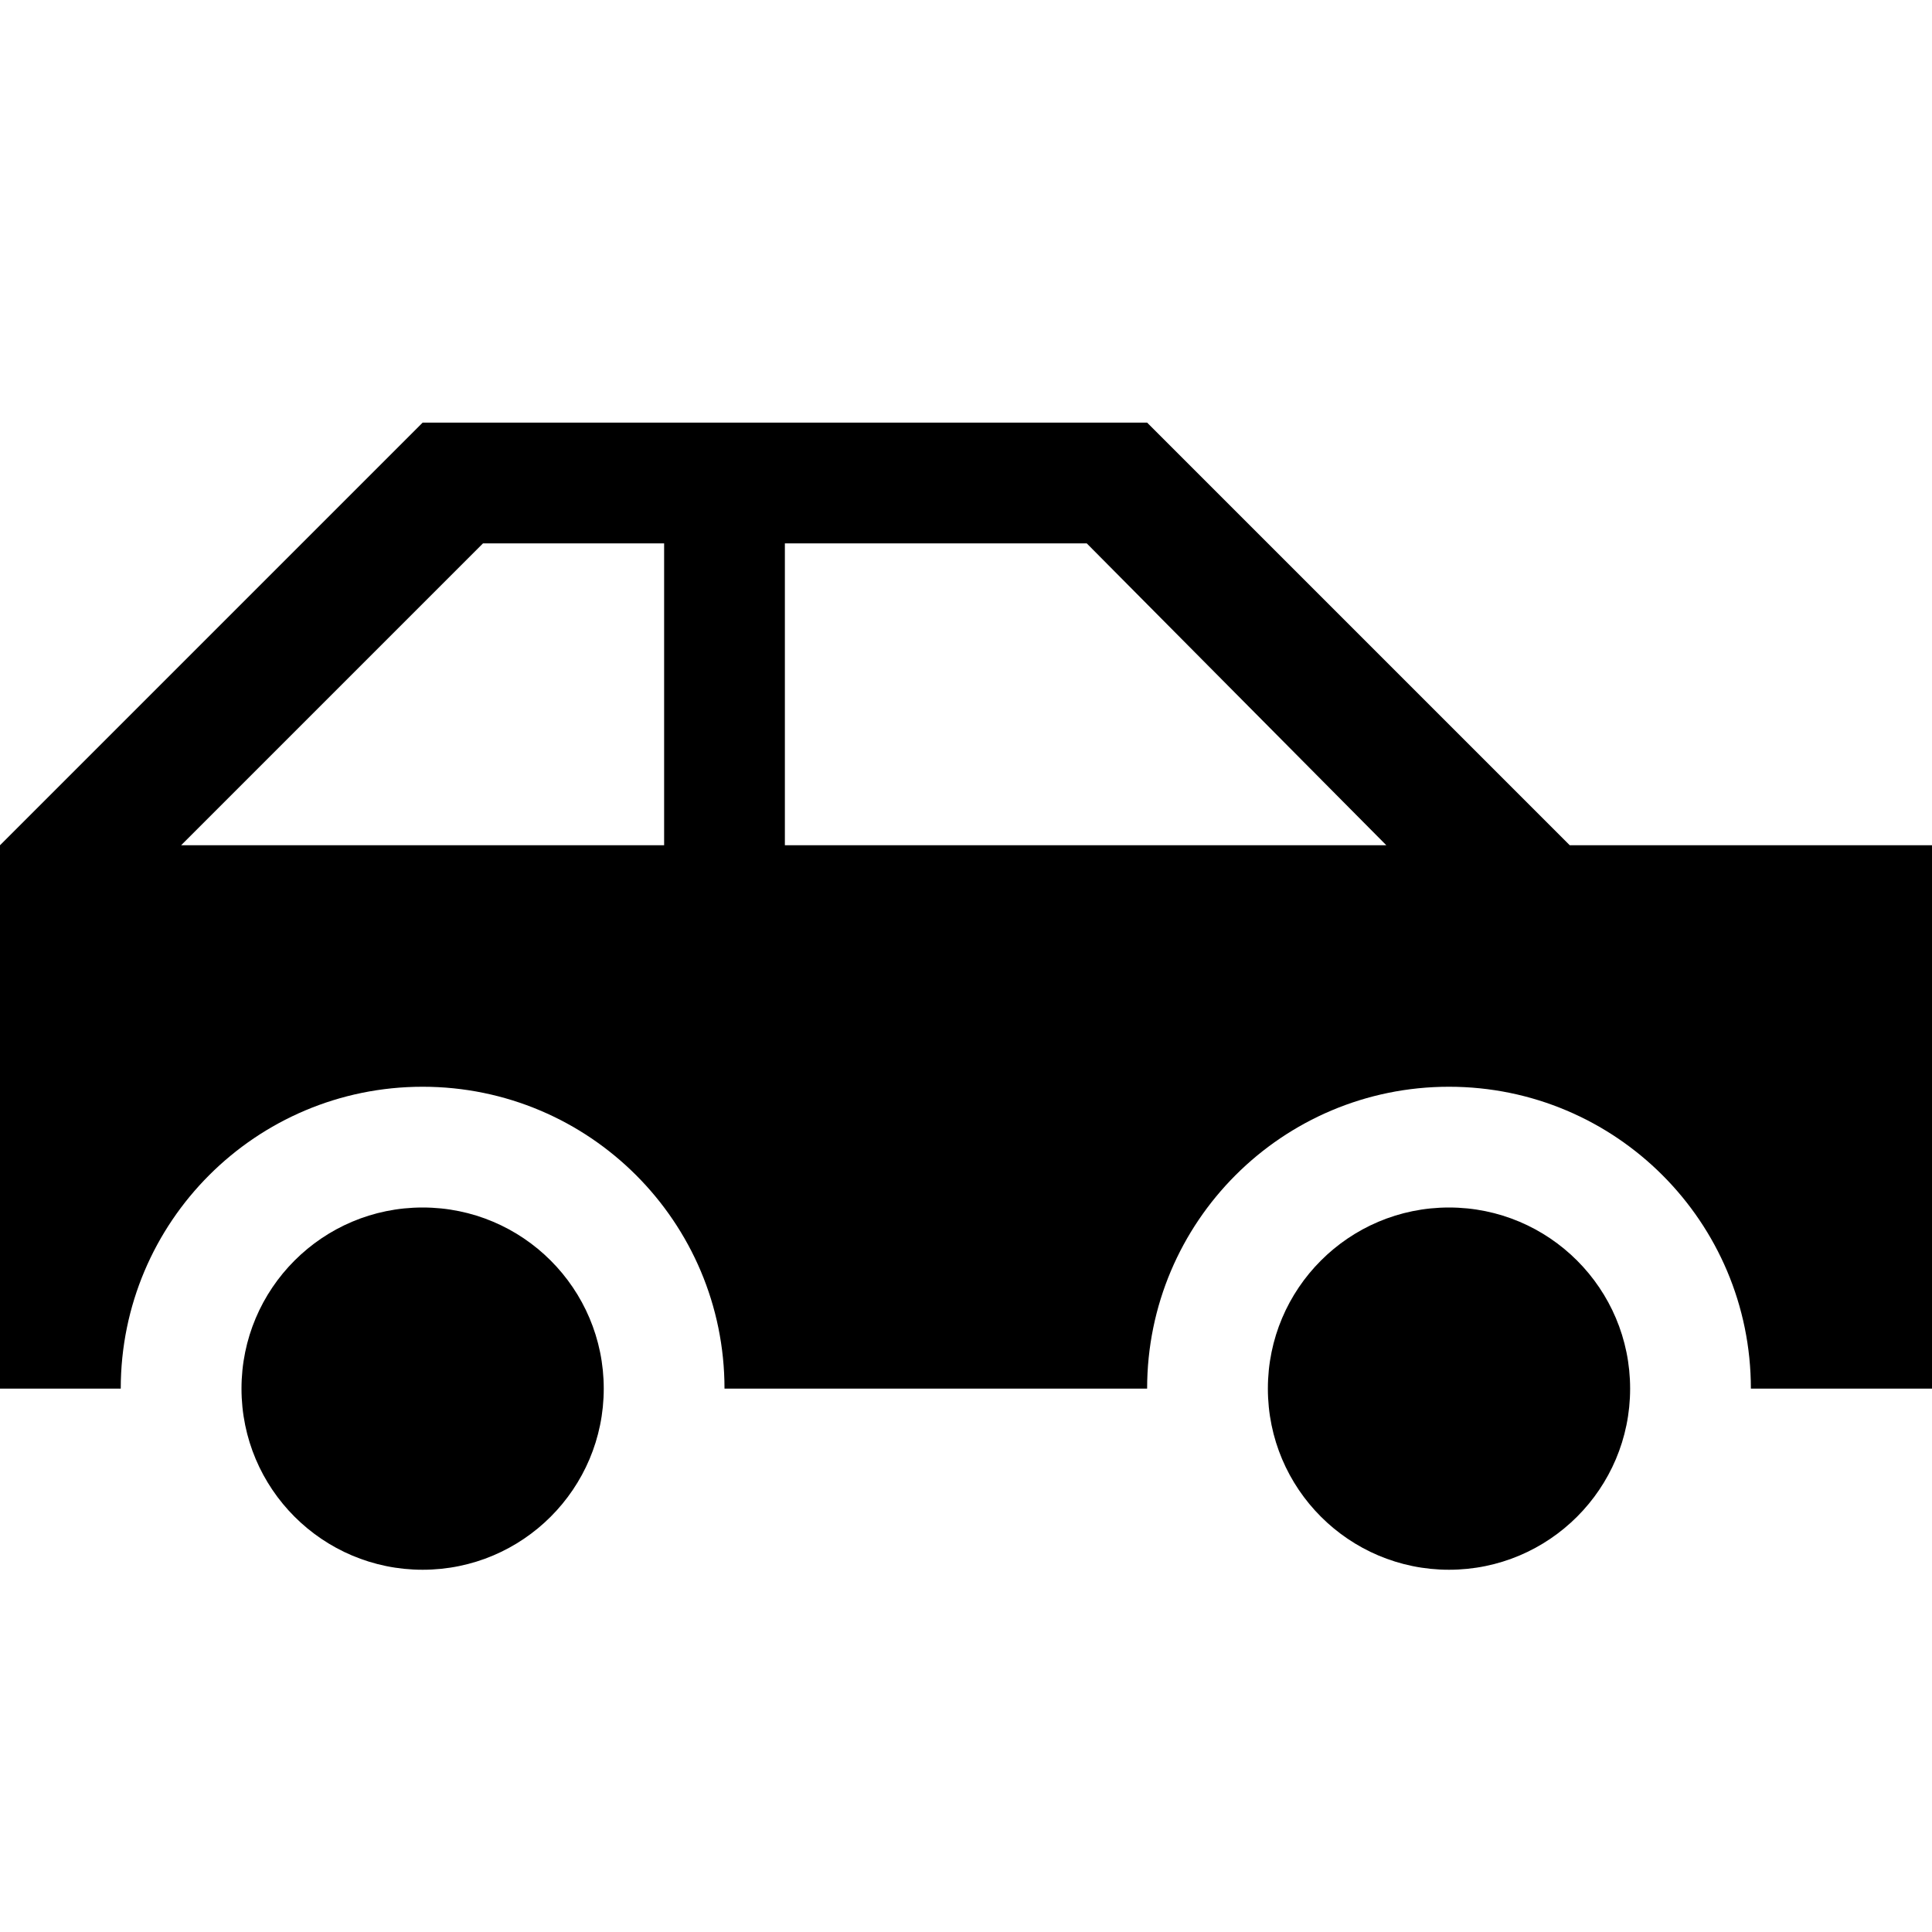
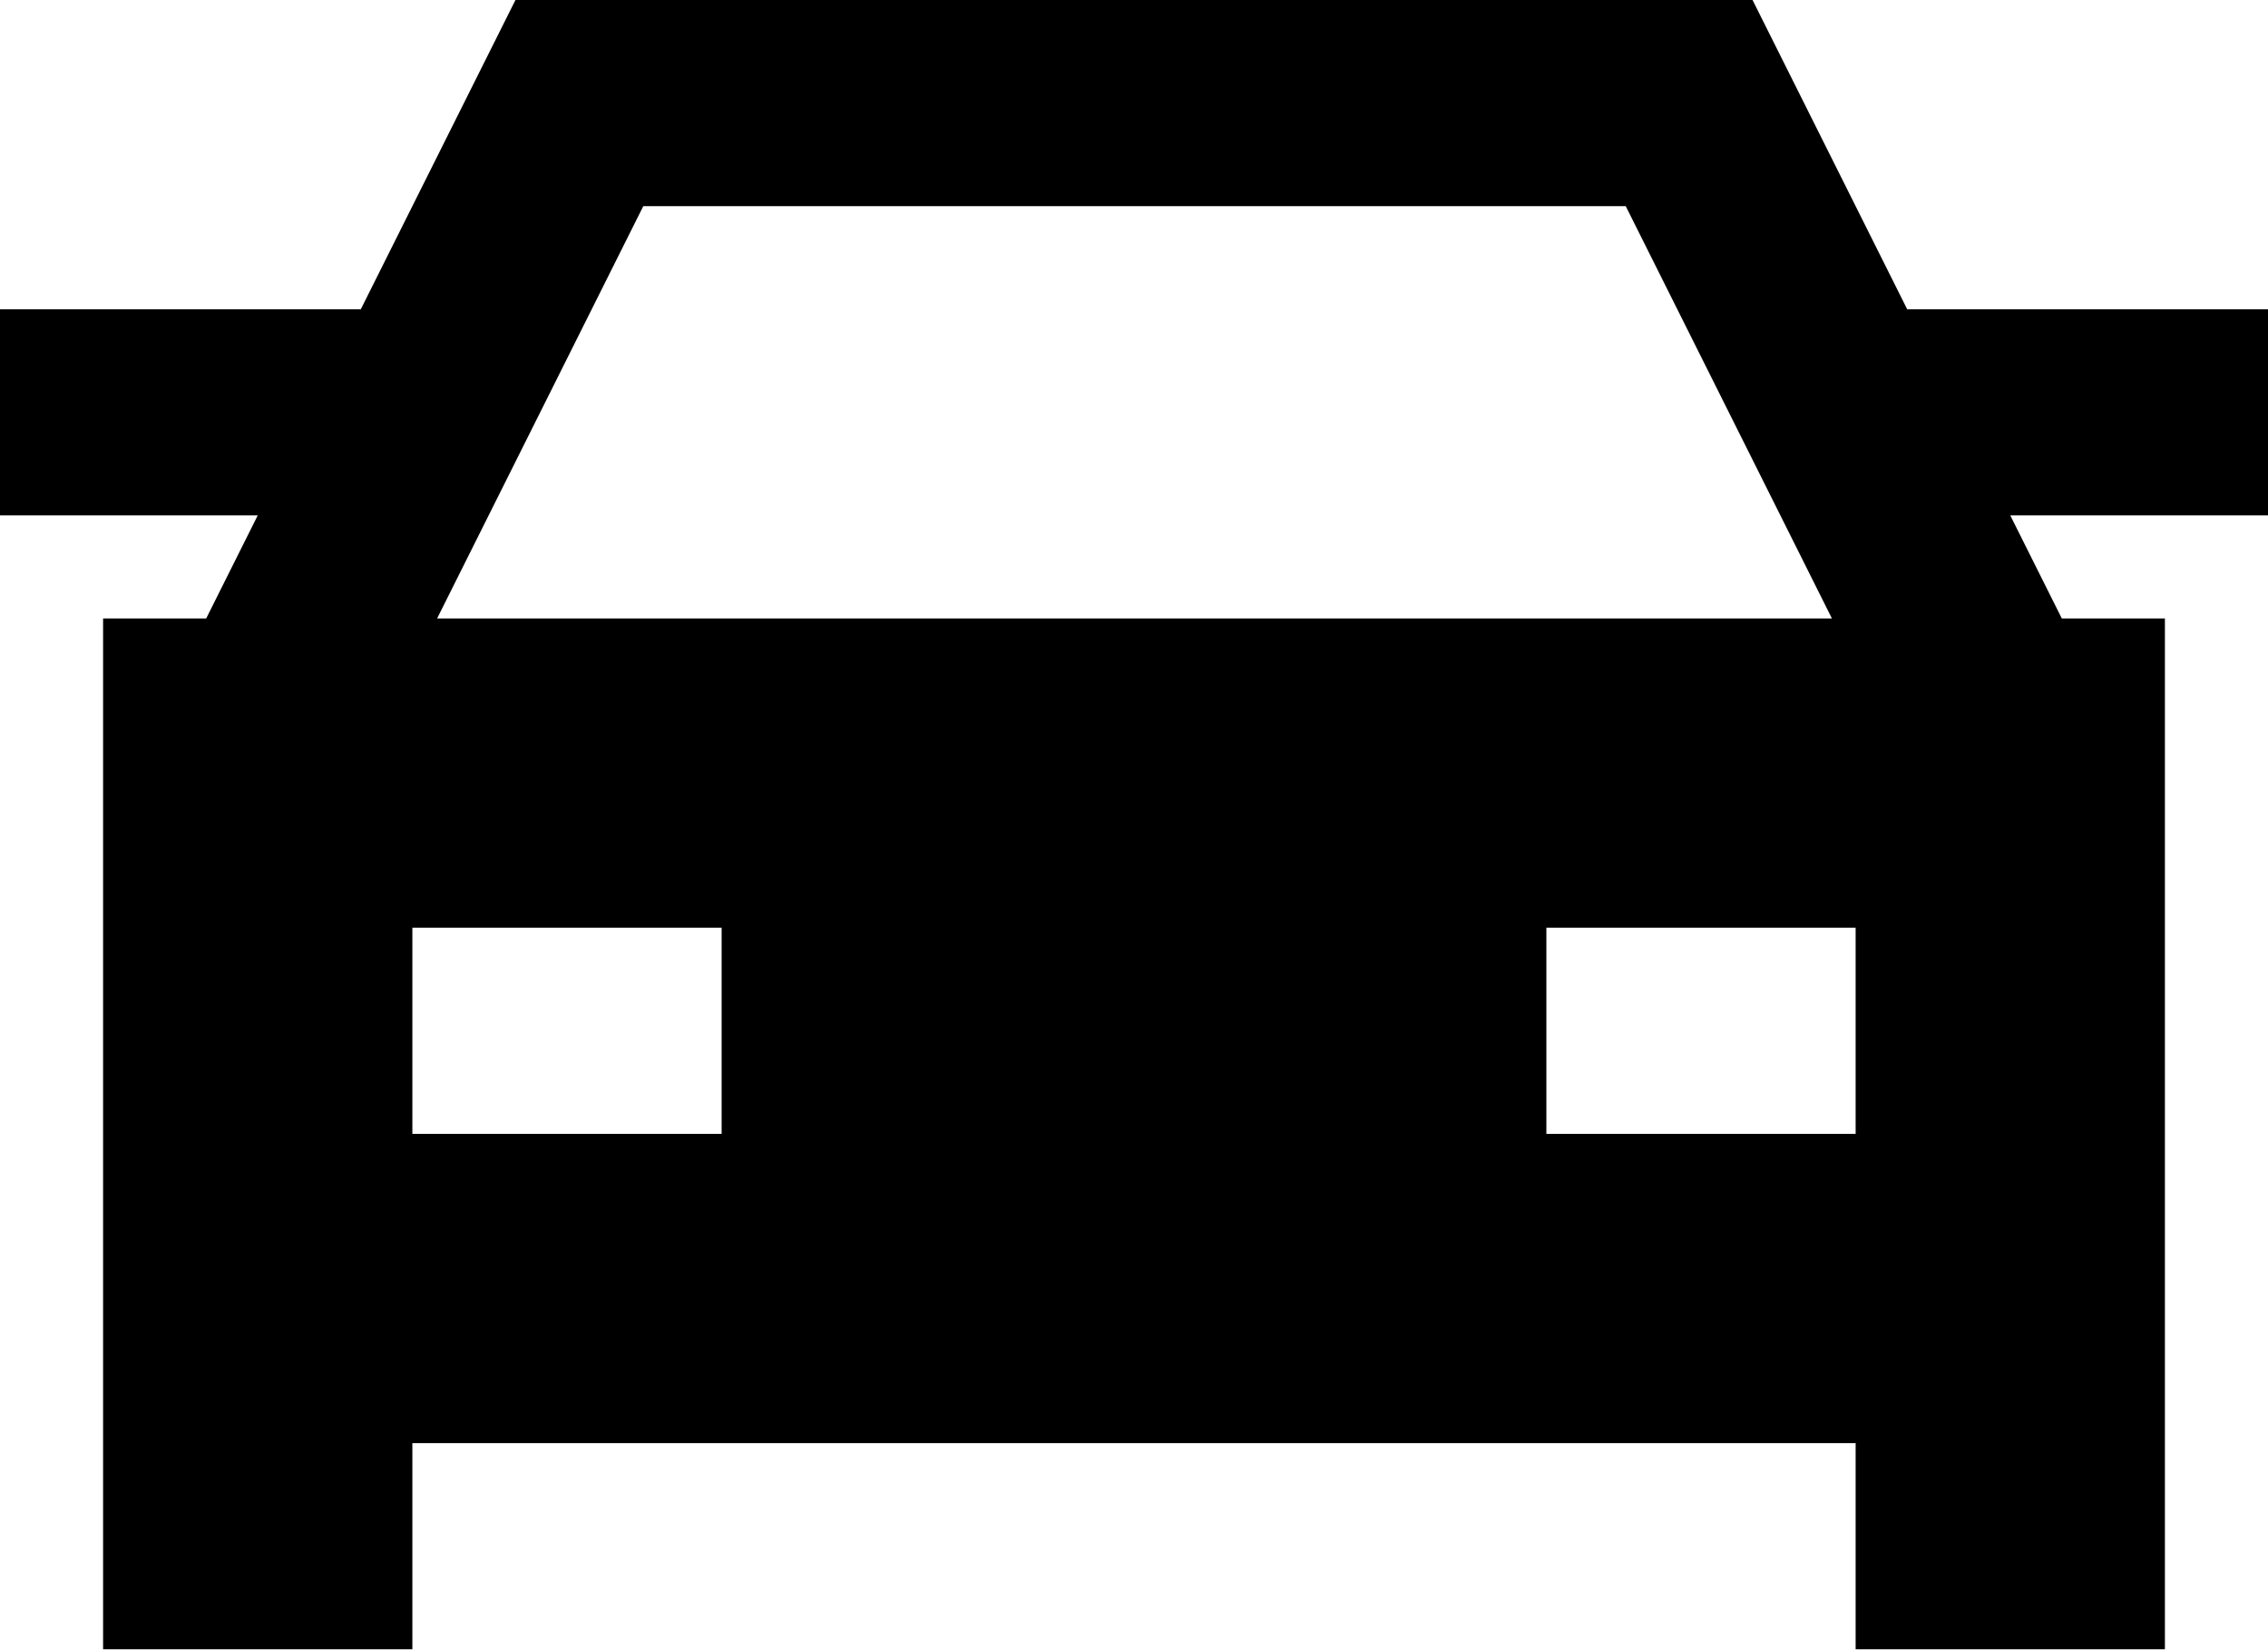
- <svg xmlns="http://www.w3.org/2000/svg" viewBox="0 0 32 32">
-   <path fill-rule="evenodd" d="M24 20a3 3 0 1 1 0 6 3 3 0 0 1 0-6zM7 20a3 3 0 1 1 0 6 3 3 0 0 1 0-6zM19 7l7 7h6v9h-3a5 5 0 0 0-10 0h-7a5 5 0 0 0-10 0H0v-9l7-7h12zm-1 2h-5v5h9.962L18 9zm-7 0H8l-5 5h8V9z" />
+ <svg xmlns="http://www.w3.org/2000/svg" width="22" height="16" viewBox="0 0 22 16" fill="none">
+   <path d="M22 3H18.5L17 0H5L3.5 3H0V5H2.5L2 6H1V16H4V14H18V16H21V6H20L19.5 5H22V3ZM6.24 2H15.77L17.77 6H4.24L6.24 2ZM7 11H4V9H7V11ZM18 11H15V9H18V11Z" fill="black" />
</svg>
